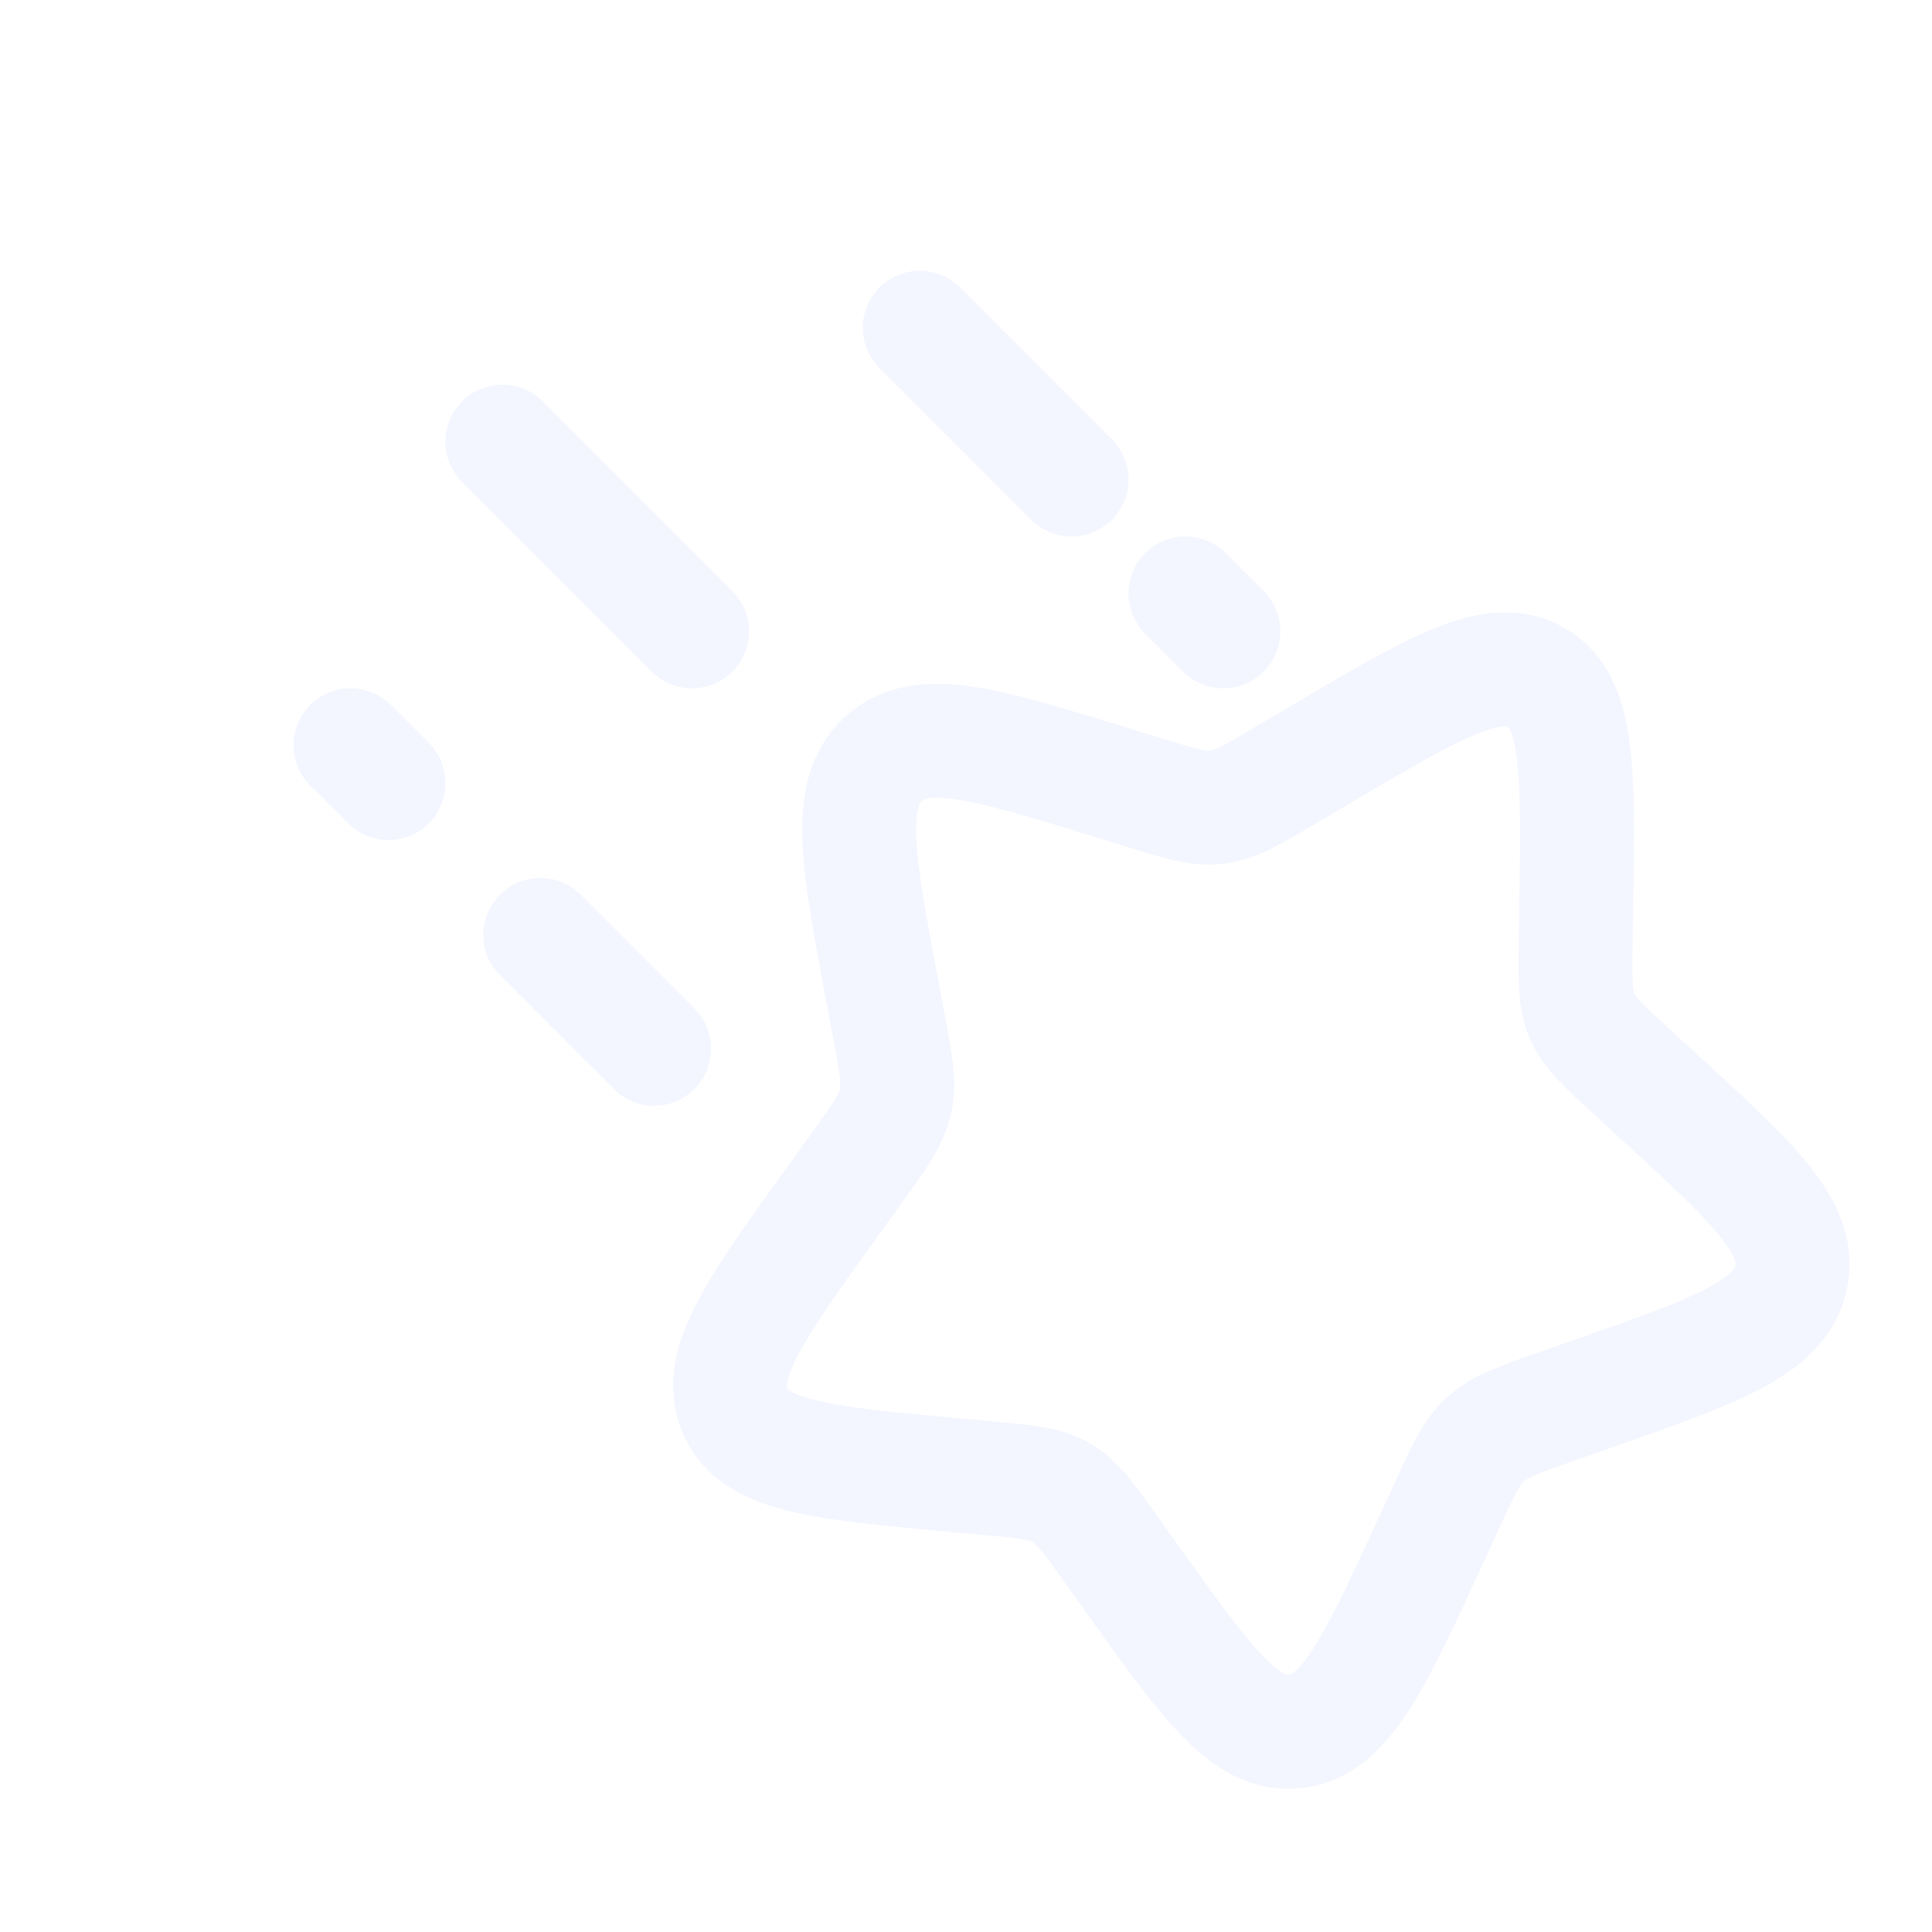
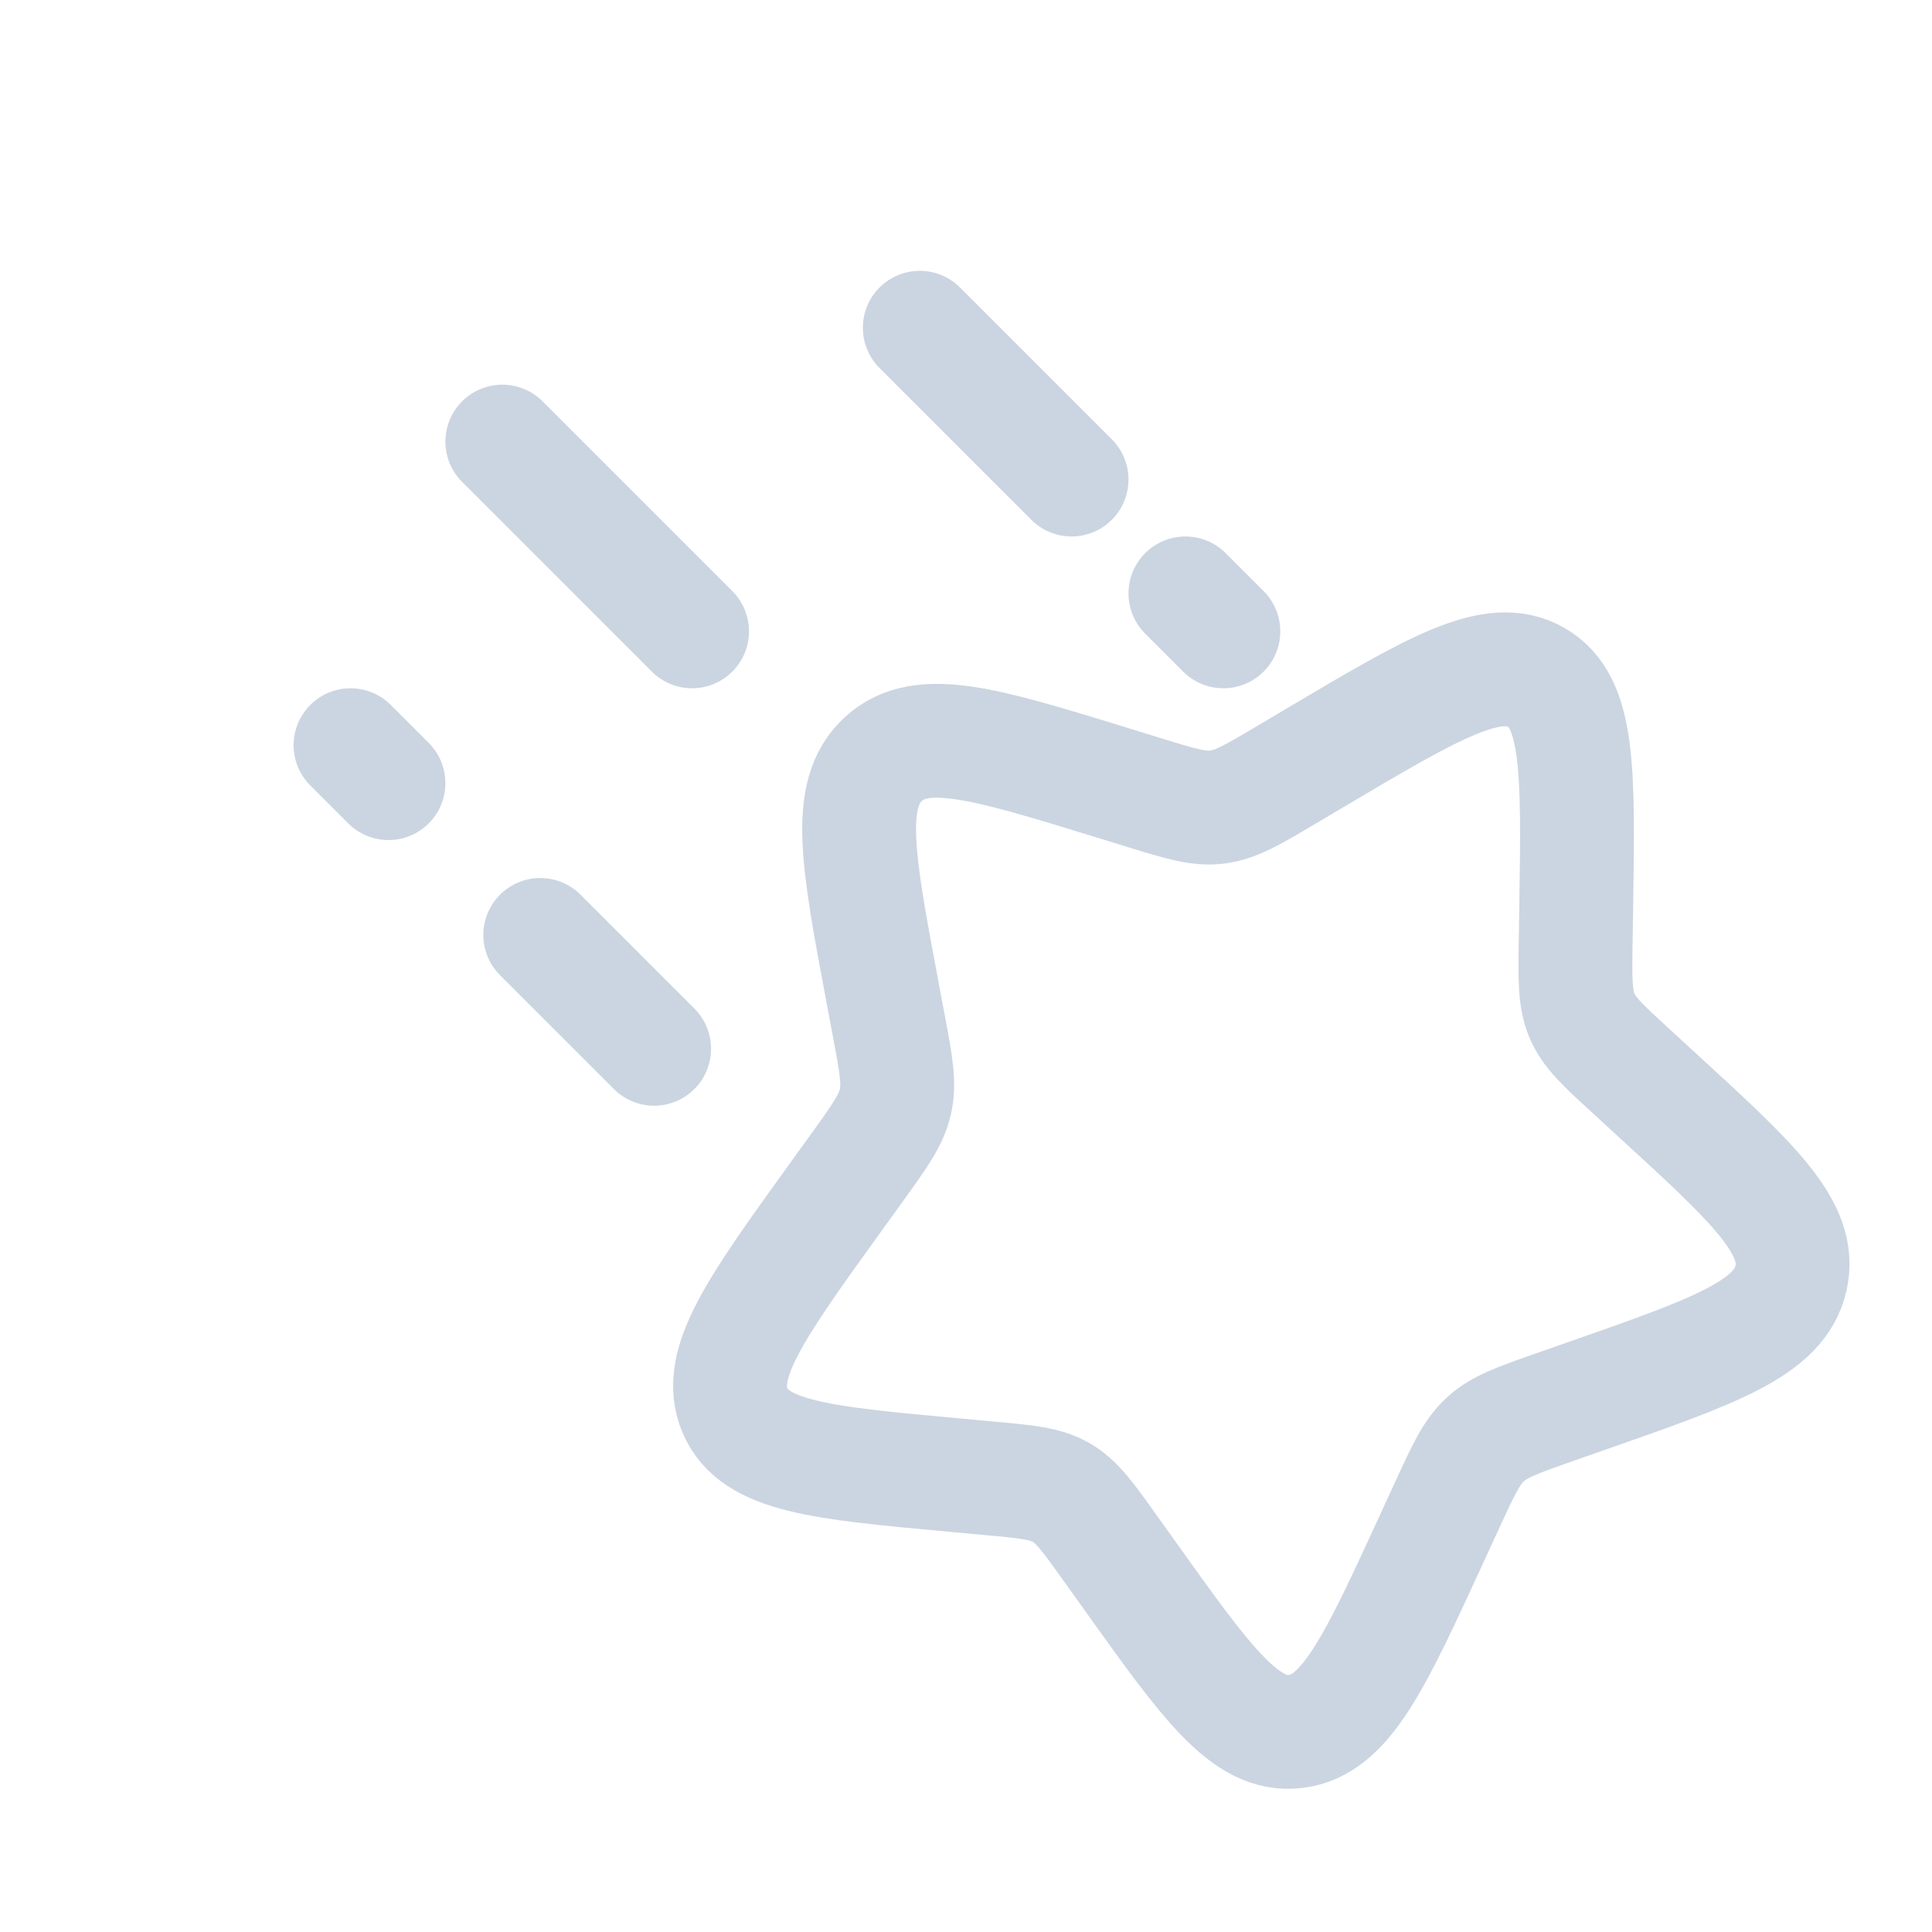
<svg xmlns="http://www.w3.org/2000/svg" width="800px" height="800px" viewBox="-2 -2 28 28" fill="none">
-   <g transform="scale(1.1) translate(0.8, 0)" stroke="#F3F5FF">
+   <g transform="scale(1.1) translate(0.8, 0)" stroke="#CBD5E1">
    <path d="M14.725 8.156C16.275 7.238 17.051 6.779 17.62 7.105C18.189 7.43 18.176 8.325 18.149 10.115L18.142 10.578C18.134 11.087 18.13 11.341 18.225 11.564C18.32 11.788 18.502 11.955 18.868 12.29L19.2 12.595C20.486 13.773 21.129 14.361 20.978 15.023C20.828 15.684 19.983 15.98 18.294 16.571L17.857 16.724C17.377 16.893 17.137 16.977 16.953 17.145C16.769 17.314 16.662 17.547 16.447 18.015L16.251 18.441C15.495 20.087 15.117 20.91 14.455 20.994C13.792 21.076 13.284 20.364 12.267 18.94L12.004 18.572C11.715 18.167 11.571 17.965 11.362 17.845C11.154 17.726 10.905 17.703 10.406 17.658L9.953 17.616C8.2 17.456 7.324 17.375 7.065 16.765C6.806 16.155 7.336 15.419 8.397 13.948L8.672 13.567C8.973 13.149 9.124 12.94 9.179 12.697C9.234 12.455 9.188 12.207 9.095 11.711L9.01 11.26C8.682 9.514 8.518 8.642 9.021 8.182C9.524 7.721 10.36 7.979 12.032 8.493L12.465 8.627C12.94 8.773 13.178 8.846 13.42 8.815C13.663 8.785 13.883 8.655 14.324 8.394L14.725 8.156Z" stroke-width="1.5" />
    <path d="M13.5 6.5L13 6M9.5 2.5L11.5 4.5M6.5 6.5L4 4M6 12L4.5 10.5M2 8L2.5 8.5" stroke-width="1.5" stroke-linecap="round" />
  </g>
</svg>
